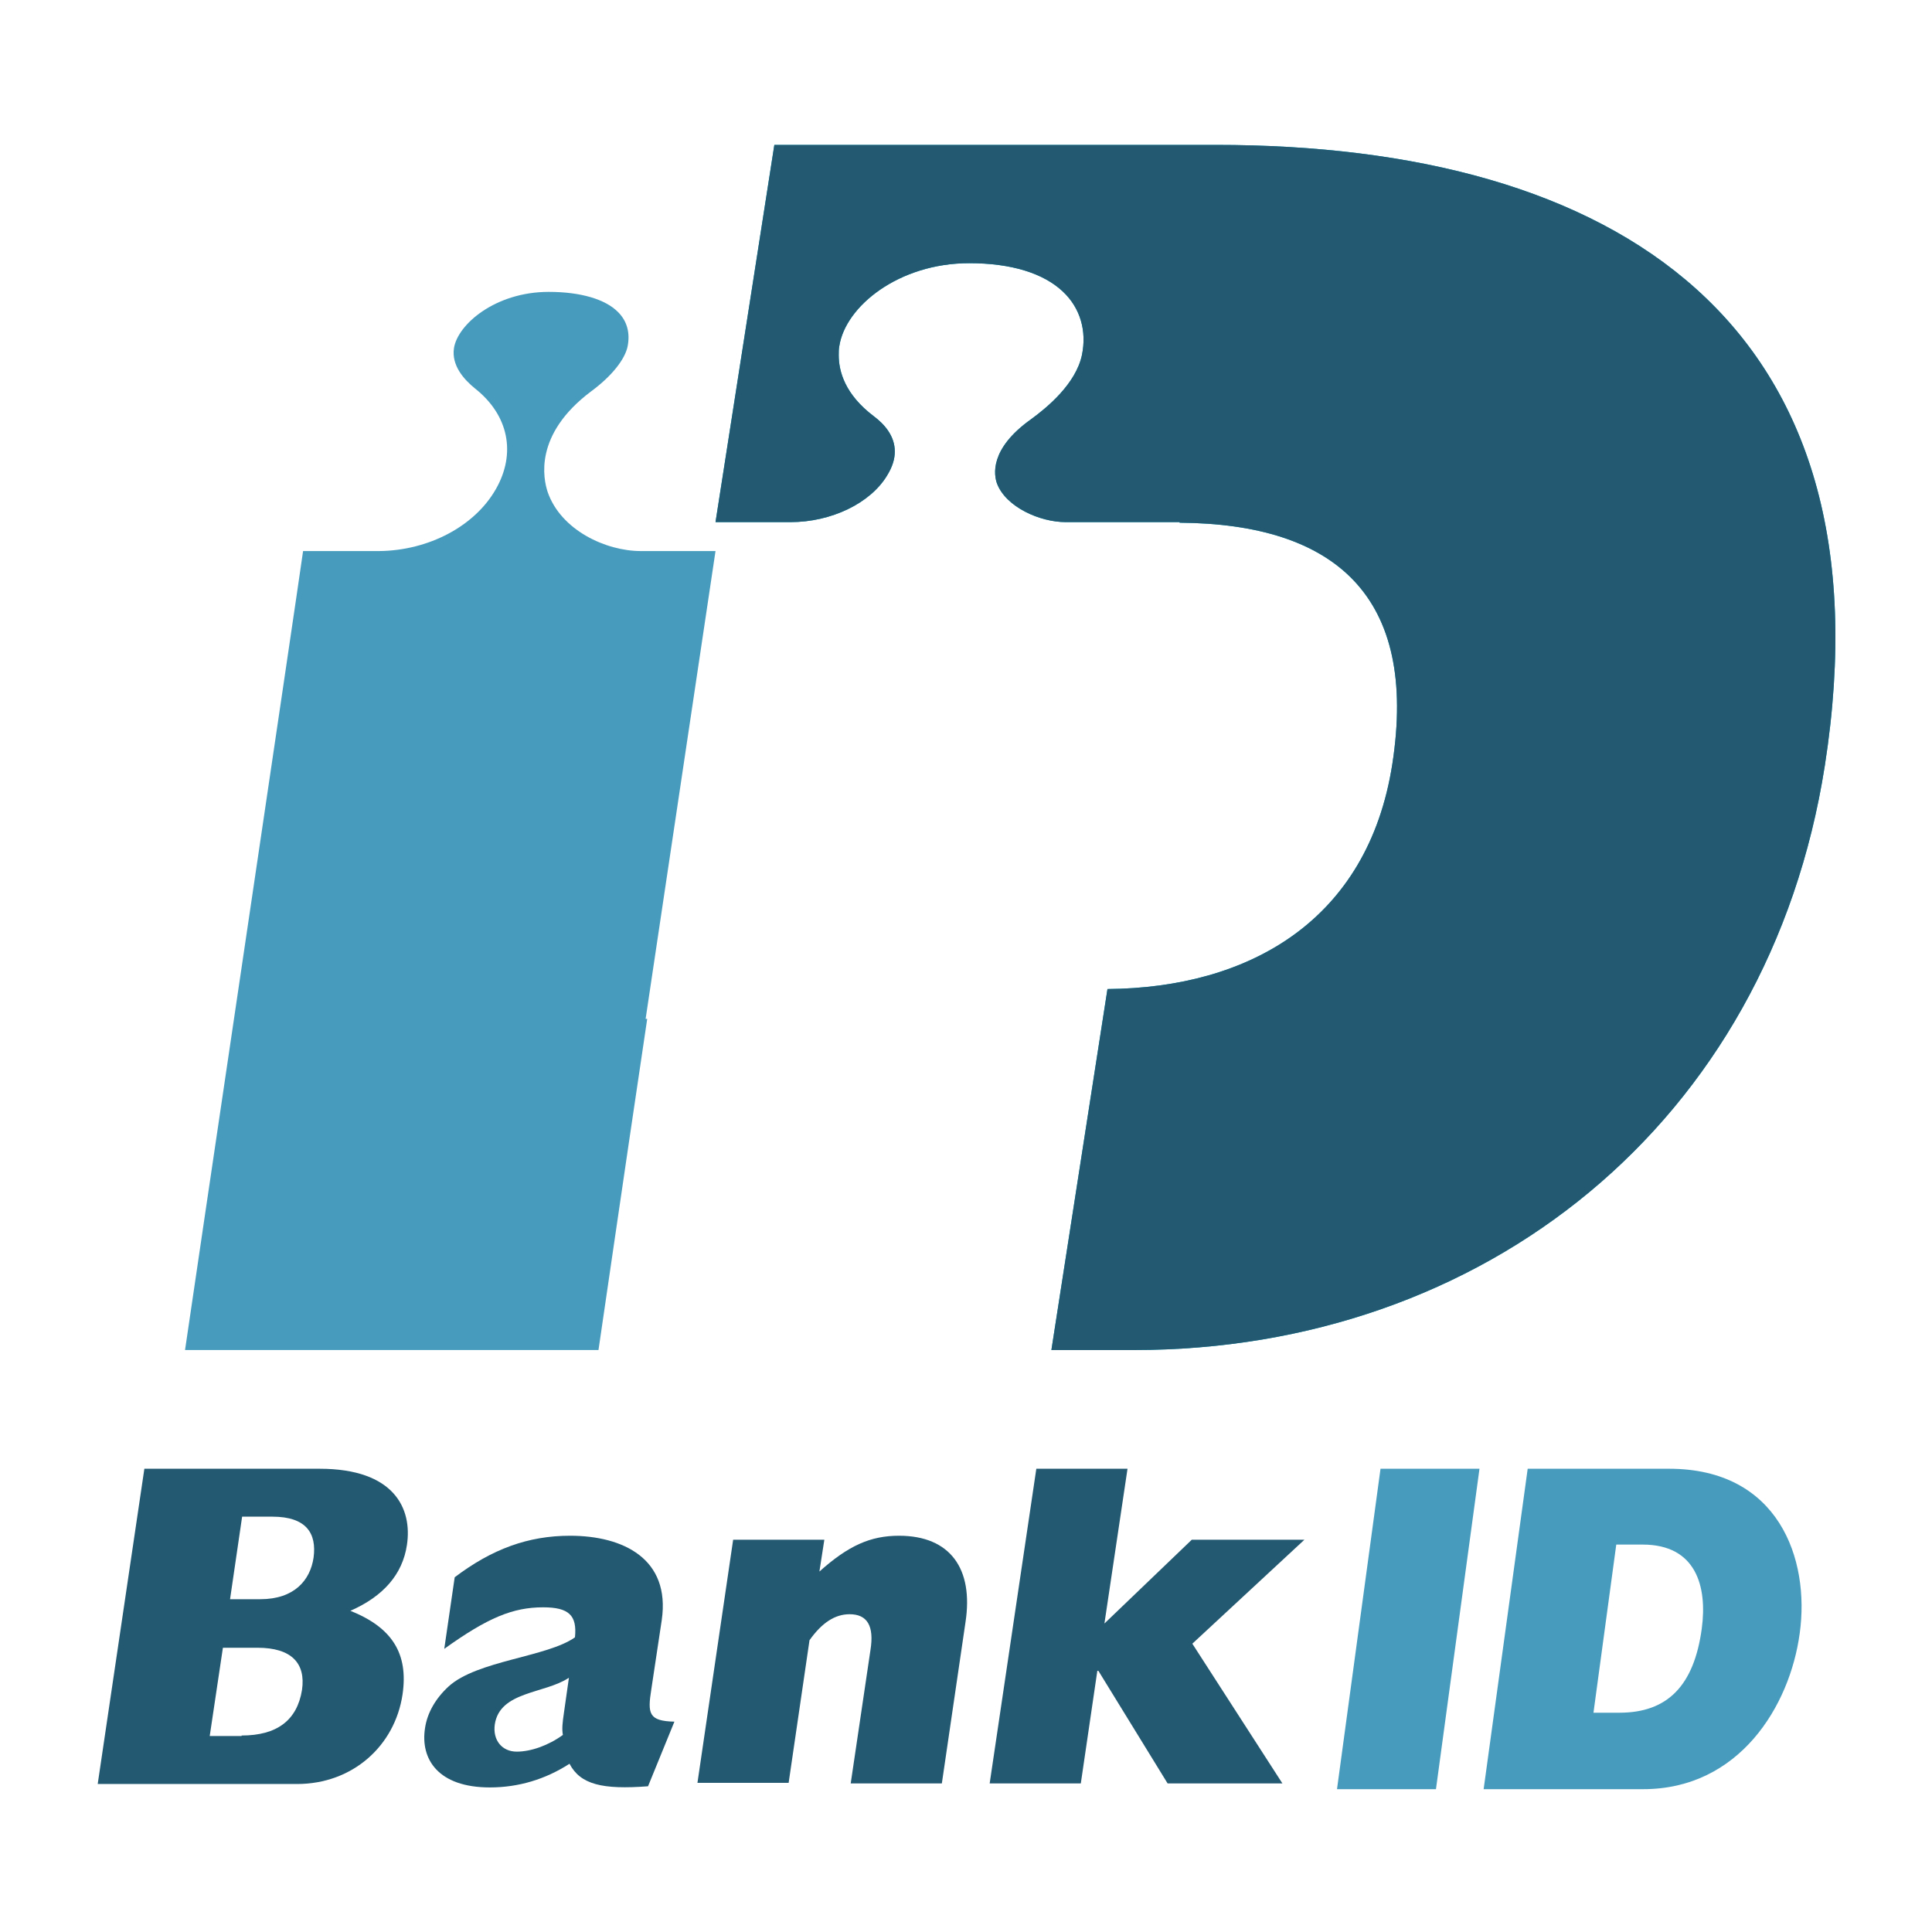
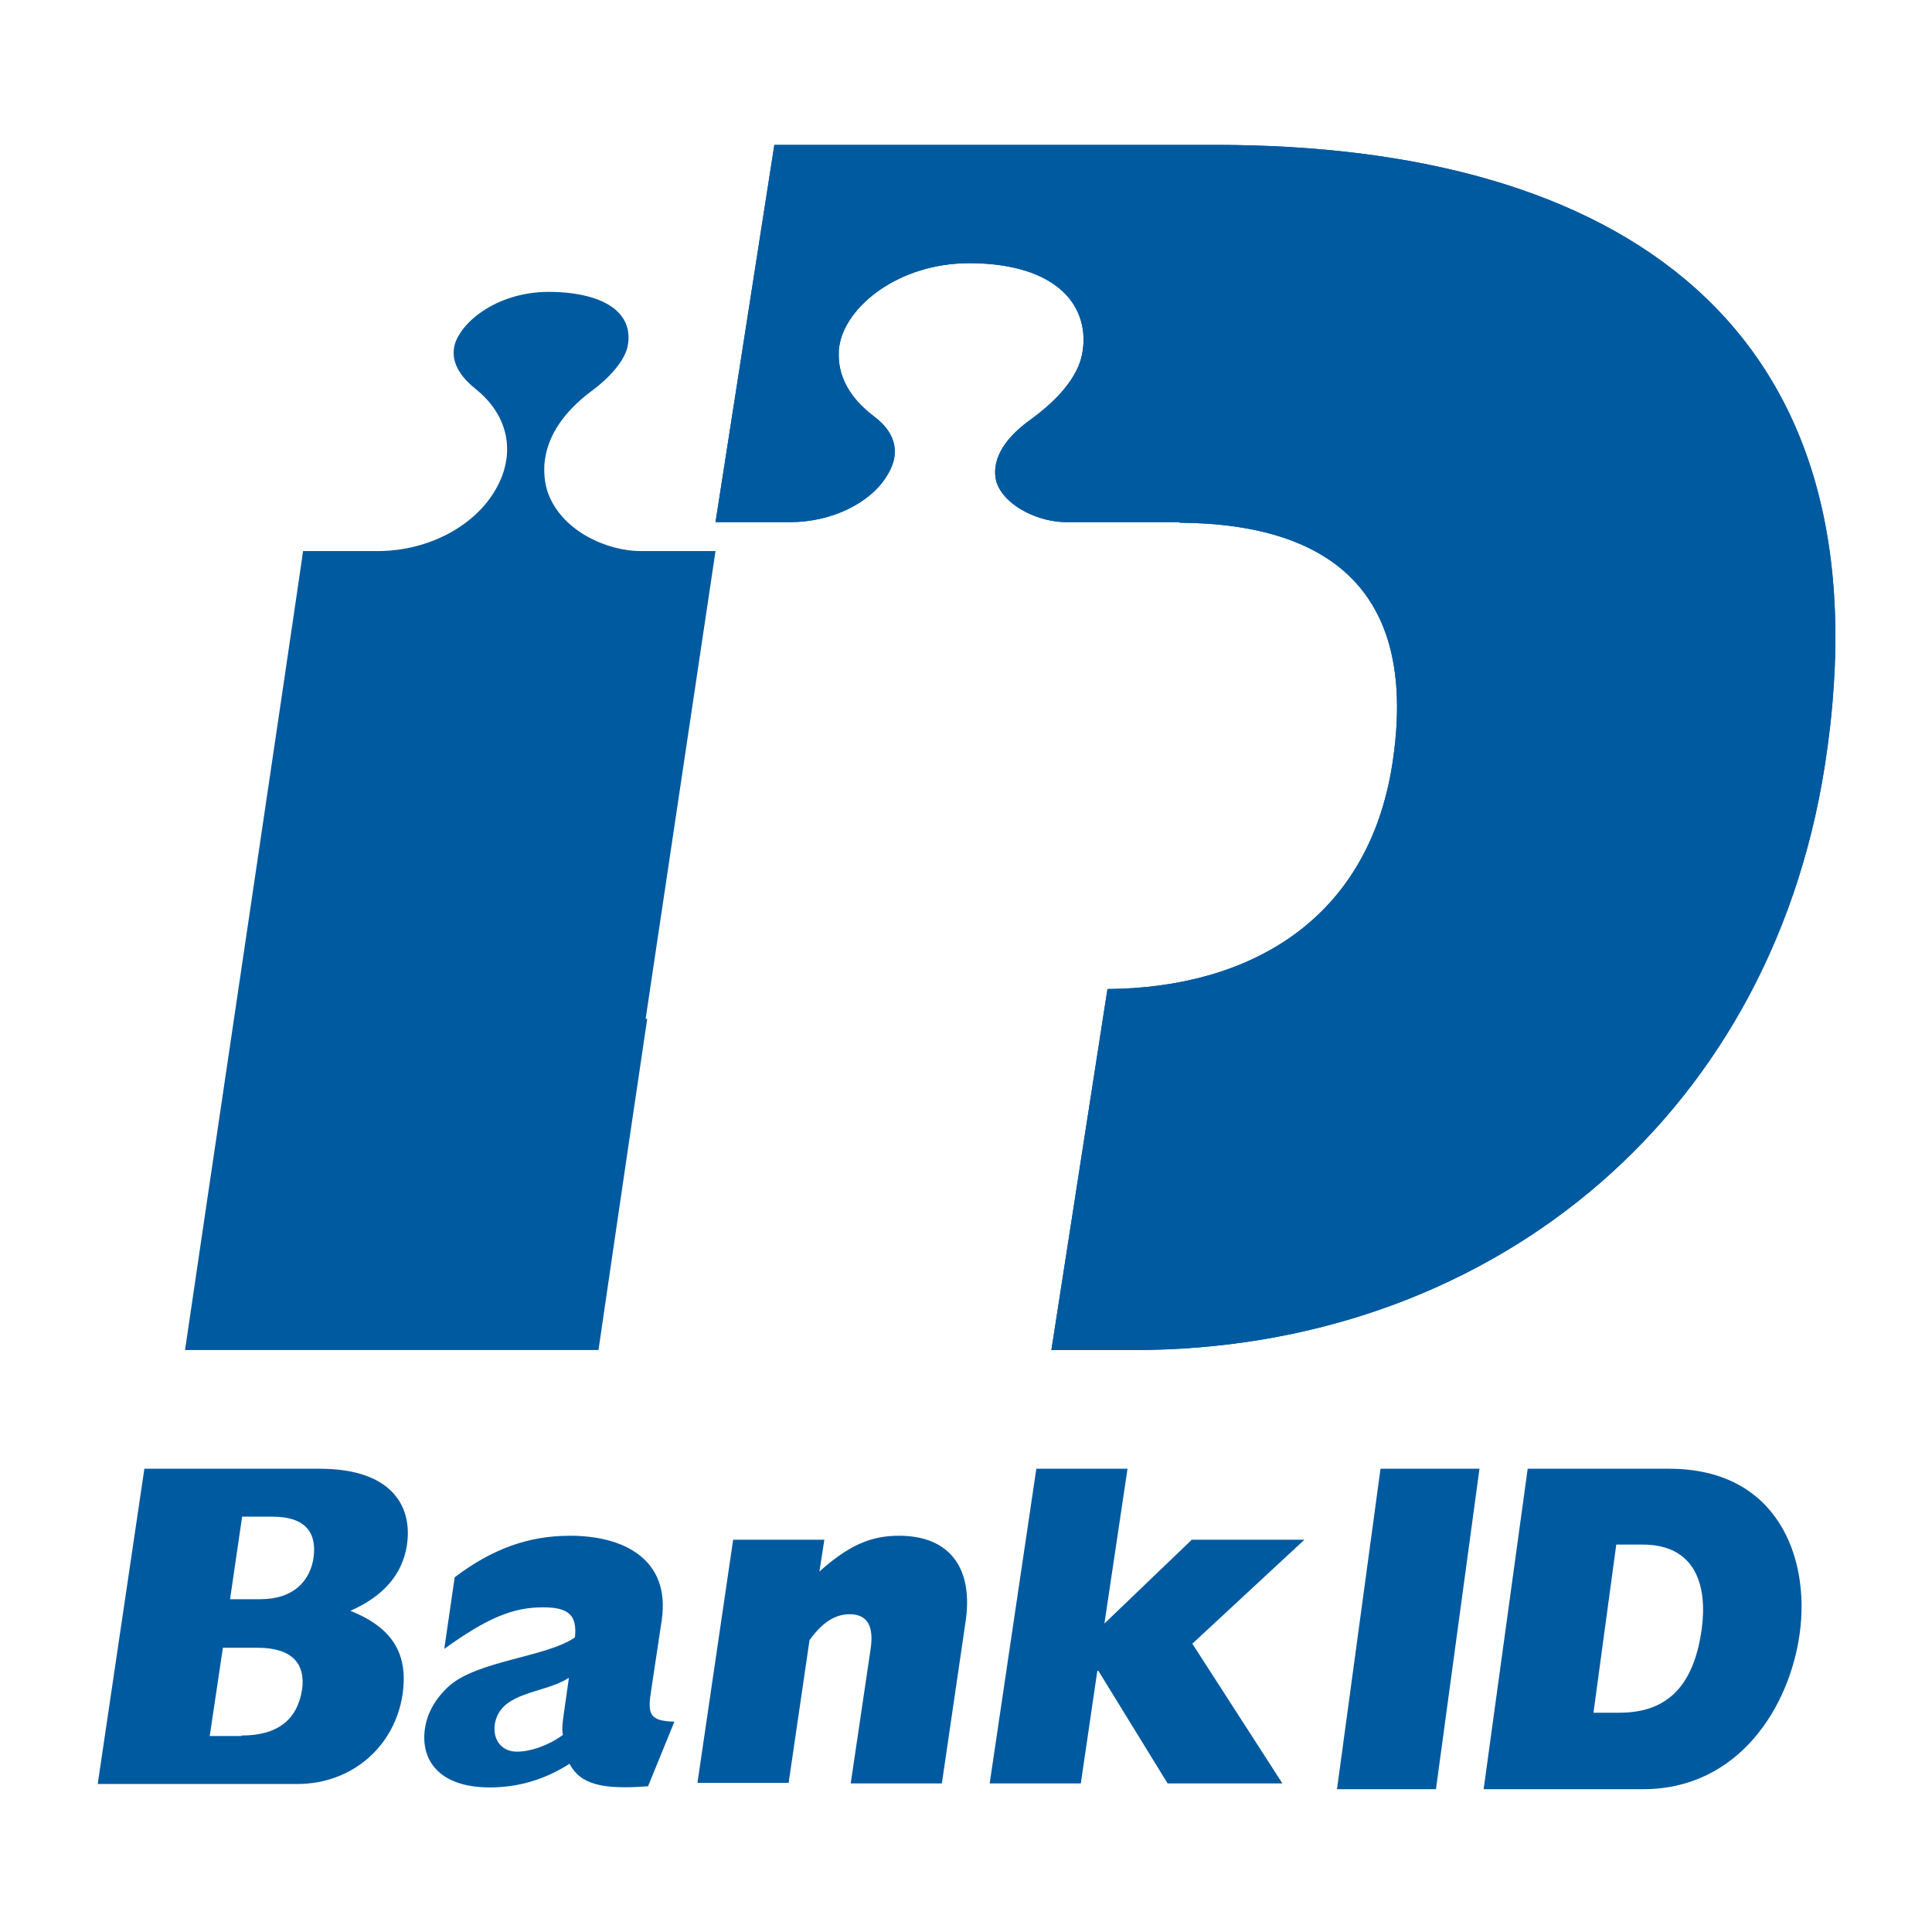
<svg xmlns="http://www.w3.org/2000/svg" width="40px" height="40px" viewBox="0 0 40 40" version="1.1">
  <g id="Icons/40px/bankid-mc-40" stroke="none" stroke-width="1" fill="none" fill-rule="evenodd">
    <rect id="invisible-40" x="0" y="0" width="40" height="40" />
    <g id="bankid_vector_rgb" transform="translate(2, 3)" fill-rule="nonzero">
-       <path d="M11.367,18.094 L12.814,8.409 C12.244,8.409 11.268,8.409 11.268,8.409 C10.545,8.409 9.613,7.978 9.339,7.187 C9.251,6.919 9.043,6 10.238,5.103 C10.665,4.789 10.939,4.44 10.994,4.172 C11.049,3.893 10.983,3.648 10.797,3.462 C10.534,3.194 10.018,3.043 9.361,3.043 C8.254,3.043 7.475,3.718 7.399,4.207 C7.344,4.568 7.607,4.859 7.837,5.045 C8.528,5.592 8.692,6.384 8.265,7.129 C7.826,7.897 6.873,8.398 5.853,8.409 C5.853,8.409 4.845,8.409 4.275,8.409 C4.143,9.352 1.995,23.81 1.831,24.951 L10.391,24.951 C10.468,24.438 10.862,21.703 11.4,18.094 L11.367,18.094 Z" id="Path" fill="#479CBE" />
-       <path d="M23.17,0 L14.032,0 L12.814,7.81 L14.365,7.81 C15.216,7.81 16.021,7.416 16.365,6.847 C16.48,6.661 16.526,6.499 16.526,6.348 C16.526,6.023 16.308,5.779 16.09,5.617 C15.492,5.164 15.365,4.688 15.365,4.352 C15.365,4.282 15.365,4.224 15.377,4.166 C15.503,3.342 16.607,2.449 18.067,2.449 C18.94,2.449 19.607,2.658 20.009,3.04 C20.366,3.377 20.504,3.853 20.4,4.352 C20.274,4.944 19.687,5.431 19.354,5.675 C18.469,6.301 18.584,6.847 18.641,7.009 C18.825,7.497 19.527,7.81 20.067,7.81 L22.423,7.81 C22.423,7.81 22.423,7.81 22.423,7.822 C25.642,7.845 27.366,9.342 26.826,12.823 C26.32,16.061 23.86,17.454 20.929,17.477 L19.768,24.951 L21.481,24.951 C28.711,24.951 34.619,20.262 35.78,12.858 C37.217,3.667 31.447,0 23.17,0 Z" id="Path" fill="#00A5C3" />
-       <path d="M23.17,0 L14.032,0 L12.814,7.81 L14.365,7.81 C15.216,7.81 16.021,7.416 16.365,6.847 C16.48,6.661 16.526,6.499 16.526,6.348 C16.526,6.023 16.308,5.779 16.09,5.617 C15.492,5.164 15.365,4.688 15.365,4.352 C15.365,4.282 15.365,4.224 15.377,4.166 C15.503,3.342 16.607,2.449 18.067,2.449 C18.94,2.449 19.607,2.658 20.009,3.04 C20.366,3.377 20.504,3.853 20.4,4.352 C20.274,4.944 19.687,5.431 19.354,5.675 C18.469,6.301 18.584,6.847 18.641,7.009 C18.825,7.497 19.527,7.81 20.067,7.81 L22.423,7.81 C22.423,7.81 22.423,7.81 22.423,7.822 C25.642,7.845 27.366,9.342 26.826,12.823 C26.32,16.061 23.86,17.454 20.929,17.477 L19.768,24.951 L21.481,24.951 C28.711,24.951 34.619,20.262 35.78,12.858 C37.217,3.667 31.447,0 23.17,0 Z" id="Path" fill="#235971" />
-       <g id="Group" transform="translate(0, 27.38487)" fill="#235971">
+       <path d="M11.367,18.094 L12.814,8.409 C12.244,8.409 11.268,8.409 11.268,8.409 C10.545,8.409 9.613,7.978 9.339,7.187 C9.251,6.919 9.043,6 10.238,5.103 C10.665,4.789 10.939,4.44 10.994,4.172 C11.049,3.893 10.983,3.648 10.797,3.462 C10.534,3.194 10.018,3.043 9.361,3.043 C8.254,3.043 7.475,3.718 7.399,4.207 C7.344,4.568 7.607,4.859 7.837,5.045 C8.528,5.592 8.692,6.384 8.265,7.129 C7.826,7.897 6.873,8.398 5.853,8.409 C5.853,8.409 4.845,8.409 4.275,8.409 C4.143,9.352 1.995,23.81 1.831,24.951 L10.391,24.951 C10.468,24.438 10.862,21.703 11.4,18.094 L11.367,18.094 Z" id="Path" fill="#005AA0" />
+       <path d="M23.17,0 L14.032,0 L12.814,7.81 L14.365,7.81 C15.216,7.81 16.021,7.416 16.365,6.847 C16.48,6.661 16.526,6.499 16.526,6.348 C16.526,6.023 16.308,5.779 16.09,5.617 C15.492,5.164 15.365,4.688 15.365,4.352 C15.365,4.282 15.365,4.224 15.377,4.166 C15.503,3.342 16.607,2.449 18.067,2.449 C18.94,2.449 19.607,2.658 20.009,3.04 C20.366,3.377 20.504,3.853 20.4,4.352 C20.274,4.944 19.687,5.431 19.354,5.675 C18.469,6.301 18.584,6.847 18.641,7.009 C18.825,7.497 19.527,7.81 20.067,7.81 L22.423,7.81 C22.423,7.81 22.423,7.81 22.423,7.822 C25.642,7.845 27.366,9.342 26.826,12.823 C26.32,16.061 23.86,17.454 20.929,17.477 L19.768,24.951 L21.481,24.951 C28.711,24.951 34.619,20.262 35.78,12.858 C37.217,3.667 31.447,0 23.17,0 Z" id="Path" fill="#005AA0" />
+       <path d="M23.17,0 L14.032,0 L12.814,7.81 L14.365,7.81 C15.216,7.81 16.021,7.416 16.365,6.847 C16.48,6.661 16.526,6.499 16.526,6.348 C16.526,6.023 16.308,5.779 16.09,5.617 C15.492,5.164 15.365,4.688 15.365,4.352 C15.365,4.282 15.365,4.224 15.377,4.166 C15.503,3.342 16.607,2.449 18.067,2.449 C18.94,2.449 19.607,2.658 20.009,3.04 C20.366,3.377 20.504,3.853 20.4,4.352 C20.274,4.944 19.687,5.431 19.354,5.675 C18.469,6.301 18.584,6.847 18.641,7.009 C18.825,7.497 19.527,7.81 20.067,7.81 L22.423,7.81 C22.423,7.81 22.423,7.81 22.423,7.822 C25.642,7.845 27.366,9.342 26.826,12.823 C26.32,16.061 23.86,17.454 20.929,17.477 L19.768,24.951 L21.481,24.951 C28.711,24.951 34.619,20.262 35.78,12.858 C37.217,3.667 31.447,0 23.17,0 Z" id="Path" fill="#005AA0" />
+       <g id="Group" transform="translate(0, 27.38487)" fill="#005AA0">
        <path d="M0.989,0.024 L4.617,0.024 C6.163,0.024 6.539,0.849 6.425,1.602 C6.334,2.211 5.936,2.666 5.254,2.965 C6.118,3.311 6.459,3.849 6.334,4.698 C6.175,5.762 5.299,6.551 4.151,6.551 L0.023,6.551 L0.989,0.024 Z M3.389,2.725 C4.094,2.725 4.423,2.331 4.492,1.865 C4.56,1.363 4.344,1.016 3.639,1.016 L3.013,1.016 L2.763,2.725 L3.389,2.725 L3.389,2.725 Z M3.002,5.547 C3.73,5.547 4.151,5.236 4.253,4.602 C4.332,4.052 4.037,3.73 3.332,3.73 L2.615,3.73 L2.342,5.558 L3.002,5.558 L3.002,5.547 Z" id="Shape" />
        <path d="M11.417,6.598 C10.473,6.67 10.018,6.563 9.791,6.132 C9.29,6.455 8.733,6.622 8.142,6.622 C7.073,6.622 6.698,6.037 6.8,5.391 C6.846,5.08 7.016,4.781 7.289,4.53 C7.88,3.993 9.336,3.921 9.904,3.514 C9.95,3.06 9.779,2.893 9.245,2.893 C8.619,2.893 8.096,3.108 7.198,3.753 L7.414,2.271 C8.187,1.685 8.938,1.411 9.802,1.411 C10.905,1.411 11.883,1.889 11.701,3.156 L11.485,4.59 C11.405,5.092 11.428,5.248 11.963,5.26 L11.417,6.598 Z M9.779,4.351 C9.279,4.686 8.347,4.626 8.244,5.319 C8.199,5.642 8.392,5.881 8.699,5.881 C8.995,5.881 9.359,5.75 9.654,5.535 C9.632,5.415 9.643,5.295 9.677,5.068 L9.779,4.351 Z" id="Shape" />
        <path d="M13.179,1.494 L15.067,1.494 L14.965,2.152 C15.567,1.614 16.022,1.411 16.614,1.411 C17.671,1.411 18.16,2.092 17.989,3.204 L17.5,6.539 L15.613,6.539 L16.022,3.777 C16.102,3.275 15.954,3.036 15.59,3.036 C15.294,3.036 15.022,3.204 14.76,3.574 L14.328,6.527 L12.44,6.527 L13.179,1.494 Z" id="Path" />
        <polygon id="Path" points="19.456 0.024 21.344 0.024 20.866 3.228 22.674 1.494 25.006 1.494 22.686 3.646 24.551 6.539 22.174 6.539 20.741 4.208 20.719 4.208 20.377 6.539 18.49 6.539" />
      </g>
-       <g id="Group" transform="translate(25.62712, 27.38487)" fill="#479CBE">
+       <g id="Group" transform="translate(25.62712, 27.38487)" fill="#005AA0">
        <polygon id="Path" points="0.955 0.024 3.004 0.024 2.103 6.658 0.054 6.658" />
        <path d="M4.002,0.024 L6.93,0.024 C9.194,0.024 9.849,1.887 9.634,3.432 C9.43,4.941 8.379,6.658 6.394,6.658 L3.09,6.658 L4.002,0.024 Z M5.901,5.075 C6.898,5.075 7.445,4.515 7.606,3.335 C7.724,2.459 7.488,1.594 6.383,1.594 L5.836,1.594 L5.364,5.075 L5.901,5.075 L5.901,5.075 Z" id="Shape" />
      </g>
    </g>
  </g>
</svg>
